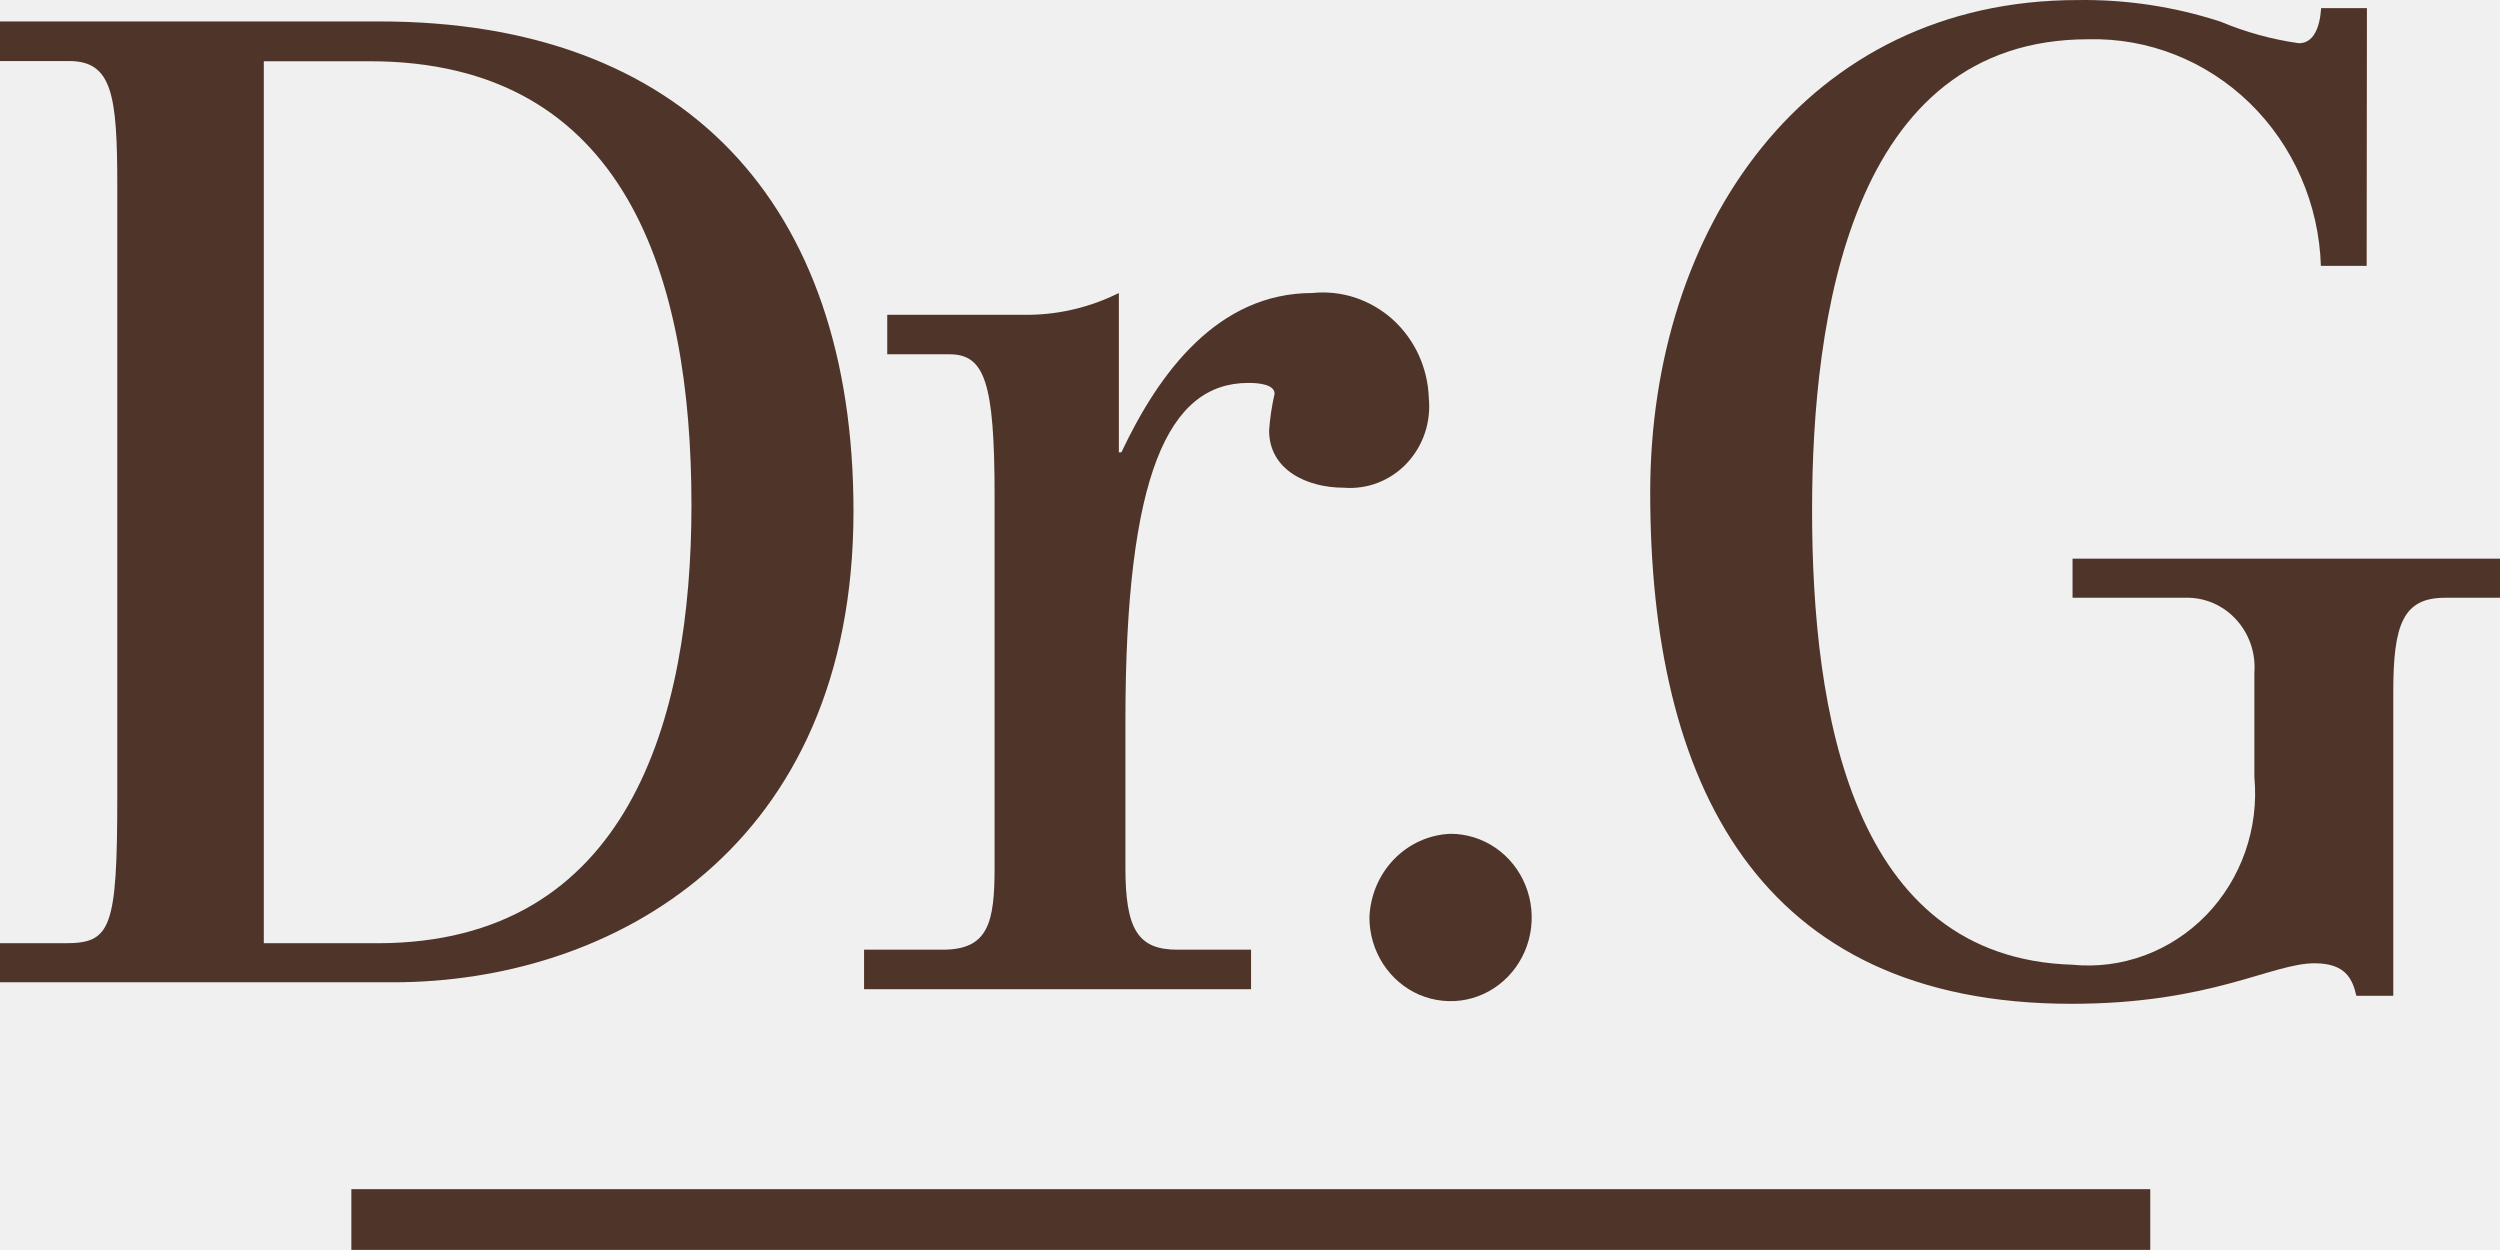
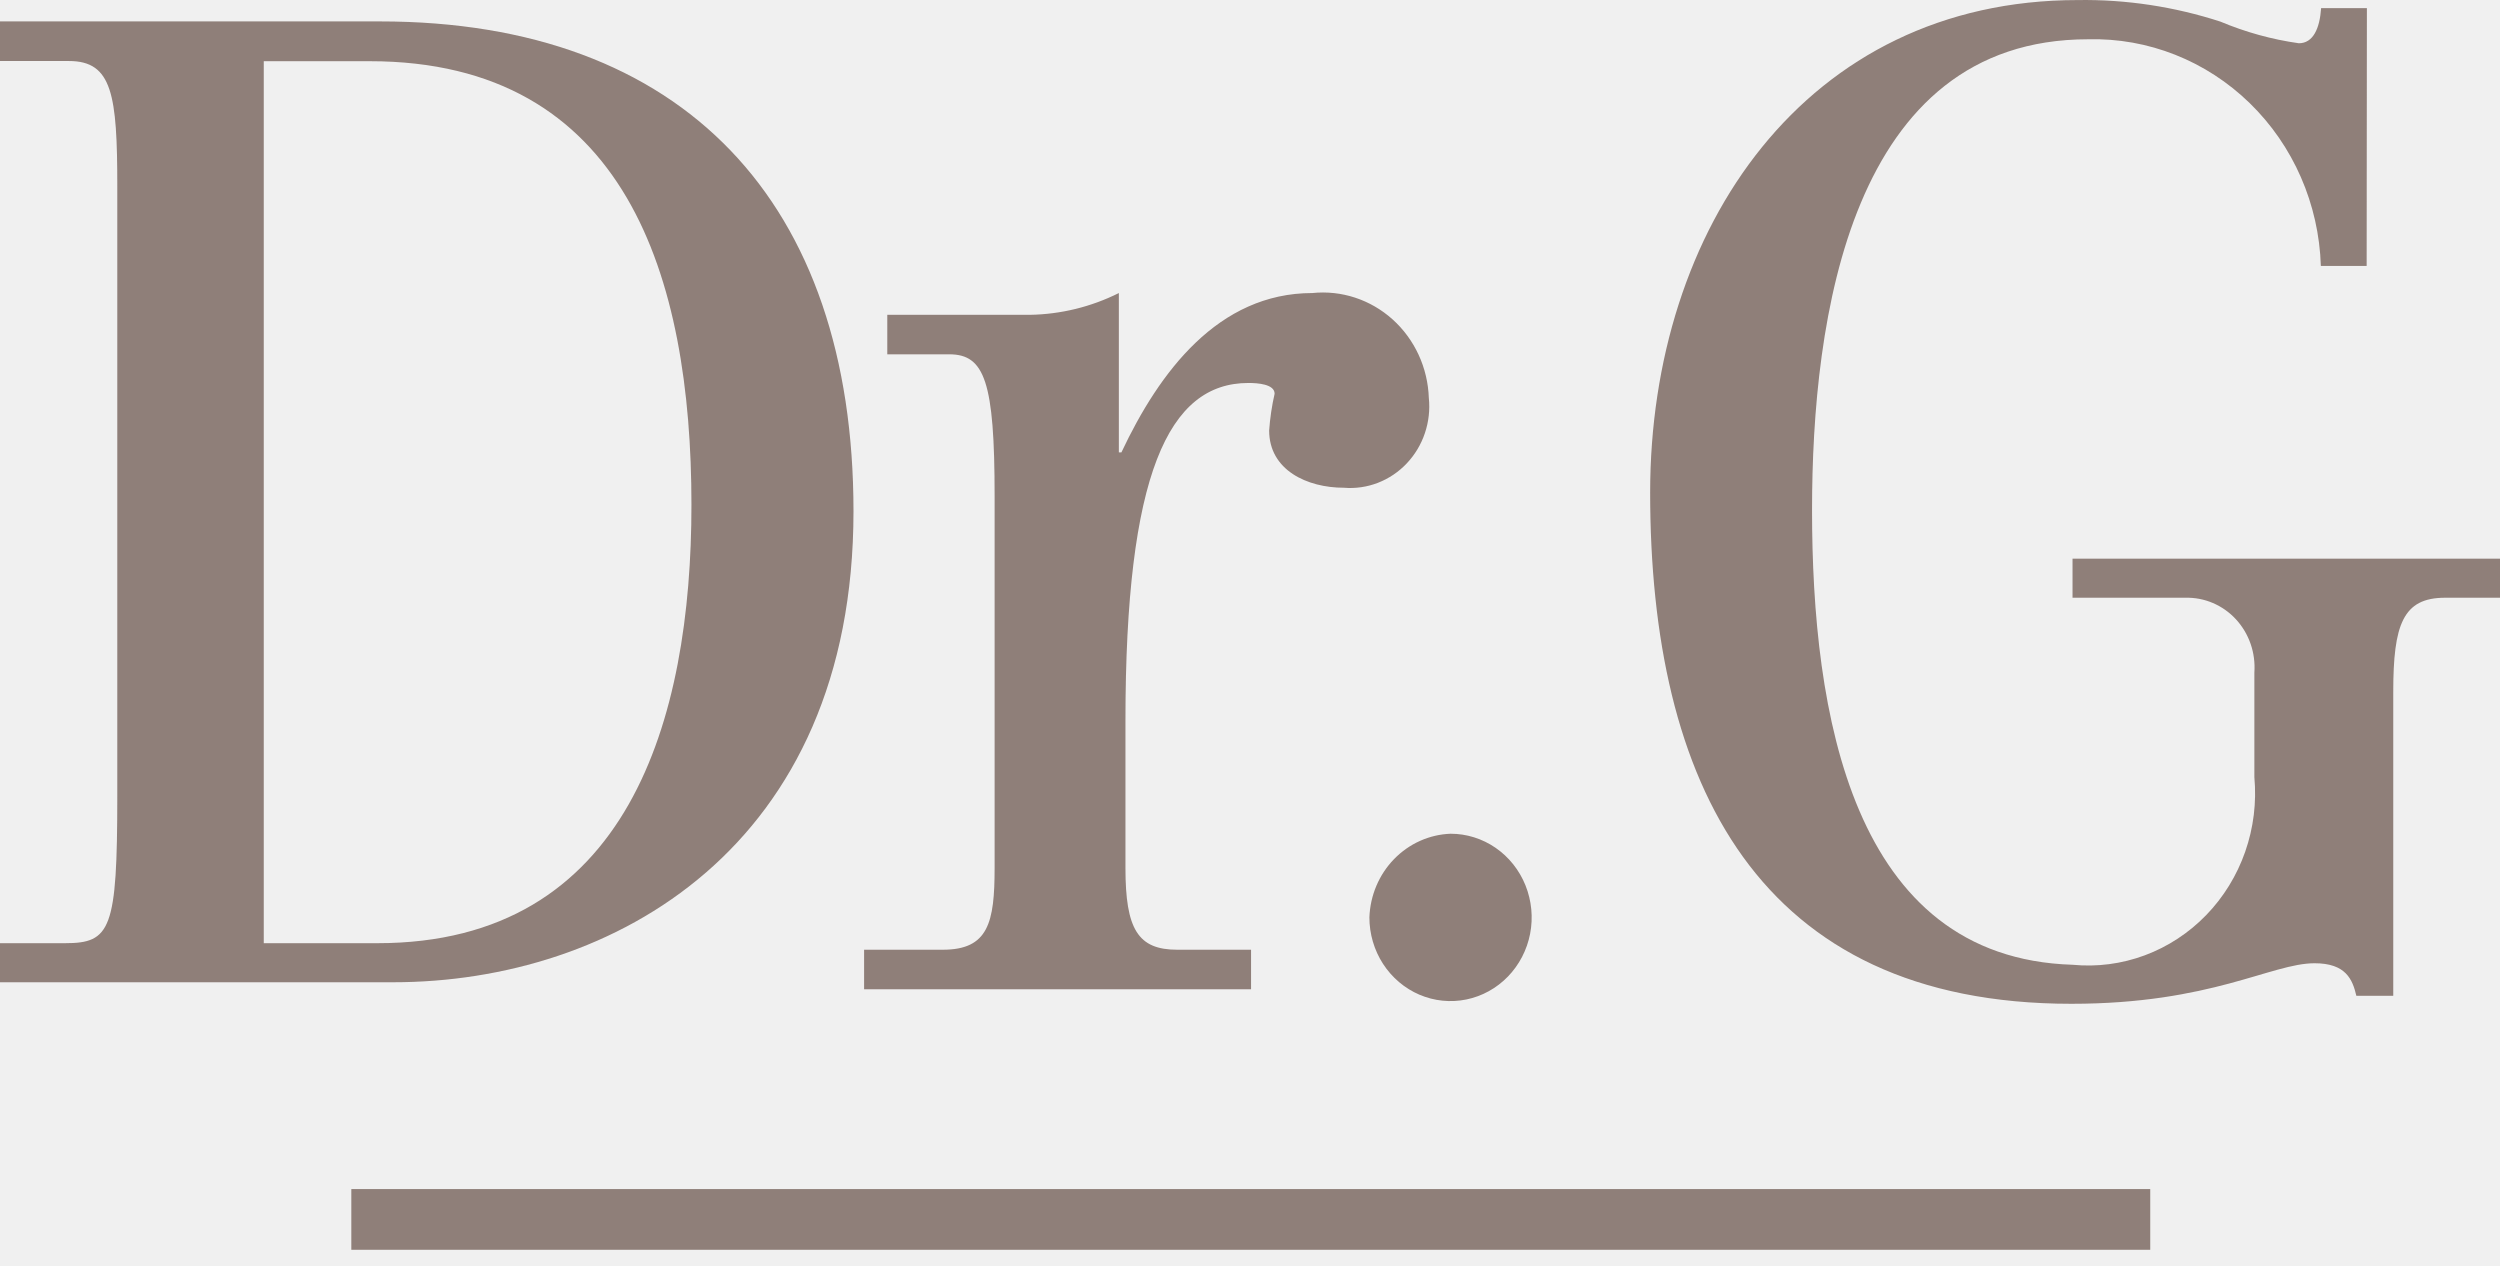
- <svg xmlns="http://www.w3.org/2000/svg" width="48" height="24" viewBox="0 0 48 24" fill="none">
-   <path d="M0 0.412H7.295C13.123 0.412 16.387 3.885 16.387 9.817C16.387 16.27 11.766 18.86 7.548 18.86H0V18.11H1.248C2.127 18.11 2.252 17.849 2.252 15.287V3.58C2.252 1.821 2.156 1.172 1.324 1.172H0V0.412ZM5.065 18.11H7.246C12.07 18.11 13.276 13.81 13.276 9.695C13.276 5.318 12.018 1.176 7.097 1.176H5.065V18.11Z" fill="#4F342A" />
-   <path d="M16.59 18.234H18.101C18.977 18.234 19.096 17.712 19.096 16.662V9.523C19.096 7.326 18.904 6.802 18.225 6.802H17.035V6.044H19.772C20.365 6.035 20.948 5.892 21.482 5.626V8.685H21.531C22.257 7.142 23.389 5.626 25.197 5.626C25.473 5.597 25.753 5.627 26.018 5.714C26.283 5.802 26.528 5.944 26.738 6.132C26.947 6.321 27.117 6.552 27.237 6.811C27.356 7.07 27.423 7.352 27.433 7.639C27.456 7.867 27.43 8.099 27.357 8.316C27.284 8.533 27.165 8.731 27.01 8.896C26.854 9.061 26.665 9.188 26.456 9.269C26.247 9.35 26.024 9.382 25.801 9.364C25.097 9.364 24.367 9.026 24.367 8.265C24.384 8.027 24.419 7.791 24.472 7.559C24.472 7.374 24.145 7.352 23.969 7.352C22.433 7.352 21.608 9.104 21.608 13.838V16.662C21.608 17.84 21.847 18.234 22.603 18.234H24.02V18.993H16.59V18.234Z" fill="#4F342A" />
-   <path d="M27.85 16.009C28.158 16.009 28.459 16.103 28.716 16.28C28.972 16.456 29.172 16.707 29.29 17.001C29.408 17.294 29.439 17.618 29.379 17.929C29.319 18.241 29.17 18.527 28.952 18.752C28.734 18.977 28.456 19.13 28.154 19.192C27.852 19.253 27.538 19.221 27.253 19.1C26.969 18.978 26.726 18.771 26.555 18.507C26.384 18.242 26.293 17.932 26.293 17.614C26.309 17.193 26.478 16.794 26.766 16.497C27.055 16.199 27.442 16.025 27.85 16.009Z" fill="#4F342A" />
-   <path d="M45.44 5.105H44.561C44.524 3.919 44.033 2.796 43.197 1.981C42.36 1.166 41.245 0.725 40.094 0.754C35.524 0.754 34.792 6.115 34.792 9.795C34.792 13.68 35.548 18.393 39.793 18.523C40.263 18.569 40.736 18.507 41.18 18.342C41.624 18.177 42.026 17.913 42.36 17.57C42.693 17.226 42.949 16.81 43.109 16.352C43.269 15.895 43.329 15.406 43.284 14.922V12.913C43.298 12.727 43.274 12.54 43.213 12.364C43.152 12.188 43.056 12.027 42.931 11.892C42.807 11.756 42.656 11.649 42.488 11.578C42.321 11.506 42.141 11.472 41.96 11.477H39.793V10.726H48V11.477H46.944C46.139 11.477 45.951 11.988 45.951 13.284V19.119H45.242C45.17 18.808 45.044 18.495 44.441 18.495C43.611 18.495 42.457 19.273 39.772 19.273C33.743 19.273 31.684 15.024 31.684 9.457C31.684 4.382 34.673 0.001 39.894 0.001C40.822 -0.012 41.746 0.127 42.632 0.415C43.115 0.618 43.621 0.757 44.139 0.83C44.414 0.83 44.54 0.544 44.566 0.156H45.445L45.44 5.105Z" fill="#4F342A" />
-   <path d="M41.285 22.832H6.746V23.998H41.285V22.832Z" fill="#4F342A" />
+ <svg xmlns="http://www.w3.org/2000/svg" width="83" height="42" viewBox="0 0 83 42" fill="none">
+   <g opacity="0.6" clip-path="url(#clip0_86_28939)">
+     <path d="M0 0.711H12.615C22.692 0.711 28.336 6.716 28.336 16.974C28.336 28.131 20.345 32.611 13.052 32.611H0V31.314H2.158C3.678 31.314 3.894 30.862 3.894 26.433V6.189C3.894 3.147 3.728 2.026 2.289 2.026H0V0.711ZM8.757 31.314H12.529C20.871 31.314 22.956 23.879 22.956 16.763C22.956 9.195 20.782 2.032 12.271 2.032H8.757V31.314Z" fill="#4F342A" />
+     <path d="M28.688 31.531H31.3C32.816 31.531 33.021 30.627 33.021 28.813V16.469C33.021 12.668 32.689 11.763 31.514 11.763H29.458V10.452H34.19C35.215 10.436 36.224 10.189 37.146 9.729V15.019H37.231C38.487 12.35 40.444 9.729 43.57 9.729C44.048 9.679 44.532 9.732 44.99 9.882C45.449 10.033 45.872 10.279 46.235 10.605C46.597 10.931 46.891 11.331 47.098 11.779C47.305 12.227 47.42 12.714 47.437 13.209C47.478 13.605 47.433 14.005 47.306 14.381C47.18 14.757 46.974 15.099 46.705 15.384C46.436 15.669 46.109 15.889 45.748 16.029C45.387 16.169 45 16.225 44.616 16.193C43.397 16.193 42.136 15.608 42.136 14.293C42.165 13.882 42.225 13.474 42.317 13.072C42.317 12.752 41.752 12.715 41.447 12.715C38.791 12.715 37.365 15.743 37.365 23.929V28.813C37.365 30.85 37.779 31.531 39.085 31.531H41.535V32.843H28.688V31.531Z" fill="#4F342A" />
+     <path d="M48.156 27.68C48.689 27.679 49.21 27.842 49.653 28.147C50.097 28.453 50.442 28.887 50.646 29.394C50.85 29.902 50.904 30.461 50.8 31C50.696 31.539 50.439 32.034 50.062 32.423C49.685 32.811 49.205 33.076 48.682 33.183C48.159 33.29 47.617 33.234 47.125 33.024C46.633 32.813 46.212 32.456 45.916 31.999C45.621 31.542 45.463 31.004 45.464 30.454C45.491 29.727 45.783 29.037 46.282 28.523C46.782 28.008 47.451 27.707 48.156 27.68" fill="#4F342A" />
+     <path d="M78.573 8.828H77.052C76.988 6.777 76.14 4.835 74.693 3.426C73.246 2.016 71.318 1.254 69.329 1.304C61.426 1.304 60.16 10.574 60.16 16.937C60.16 23.654 61.468 31.804 68.808 32.03C69.62 32.109 70.439 32.002 71.206 31.717C71.973 31.432 72.67 30.975 73.246 30.381C73.823 29.786 74.265 29.067 74.541 28.276C74.818 27.484 74.921 26.64 74.845 25.802V22.329C74.868 22.007 74.826 21.683 74.721 21.379C74.616 21.075 74.45 20.796 74.234 20.562C74.019 20.328 73.757 20.143 73.468 20.02C73.179 19.896 72.867 19.837 72.554 19.845H68.808V18.548H83V19.845H81.174C79.781 19.845 79.456 20.729 79.456 22.969V33.061H78.231C78.105 32.522 77.887 31.98 76.845 31.98C75.409 31.98 73.414 33.326 68.771 33.326C58.346 33.326 54.785 25.979 54.785 16.353C54.785 7.576 59.954 0.002 68.982 0.002C70.587 -0.022 72.185 0.22 73.716 0.717C74.552 1.068 75.427 1.31 76.322 1.436C76.798 1.436 77.016 0.941 77.061 0.27H78.581L78.573 8.828Z" fill="#4F342A" />
+     <path d="M71.388 39.477H11.664V41.493H71.388V39.477Z" fill="#4F342A" />
+   </g>
+   <defs>
+     <clipPath id="clip0_86_28939">
+       <rect width="83" height="41.5" fill="white" />
+     </clipPath>
+   </defs>
</svg>
